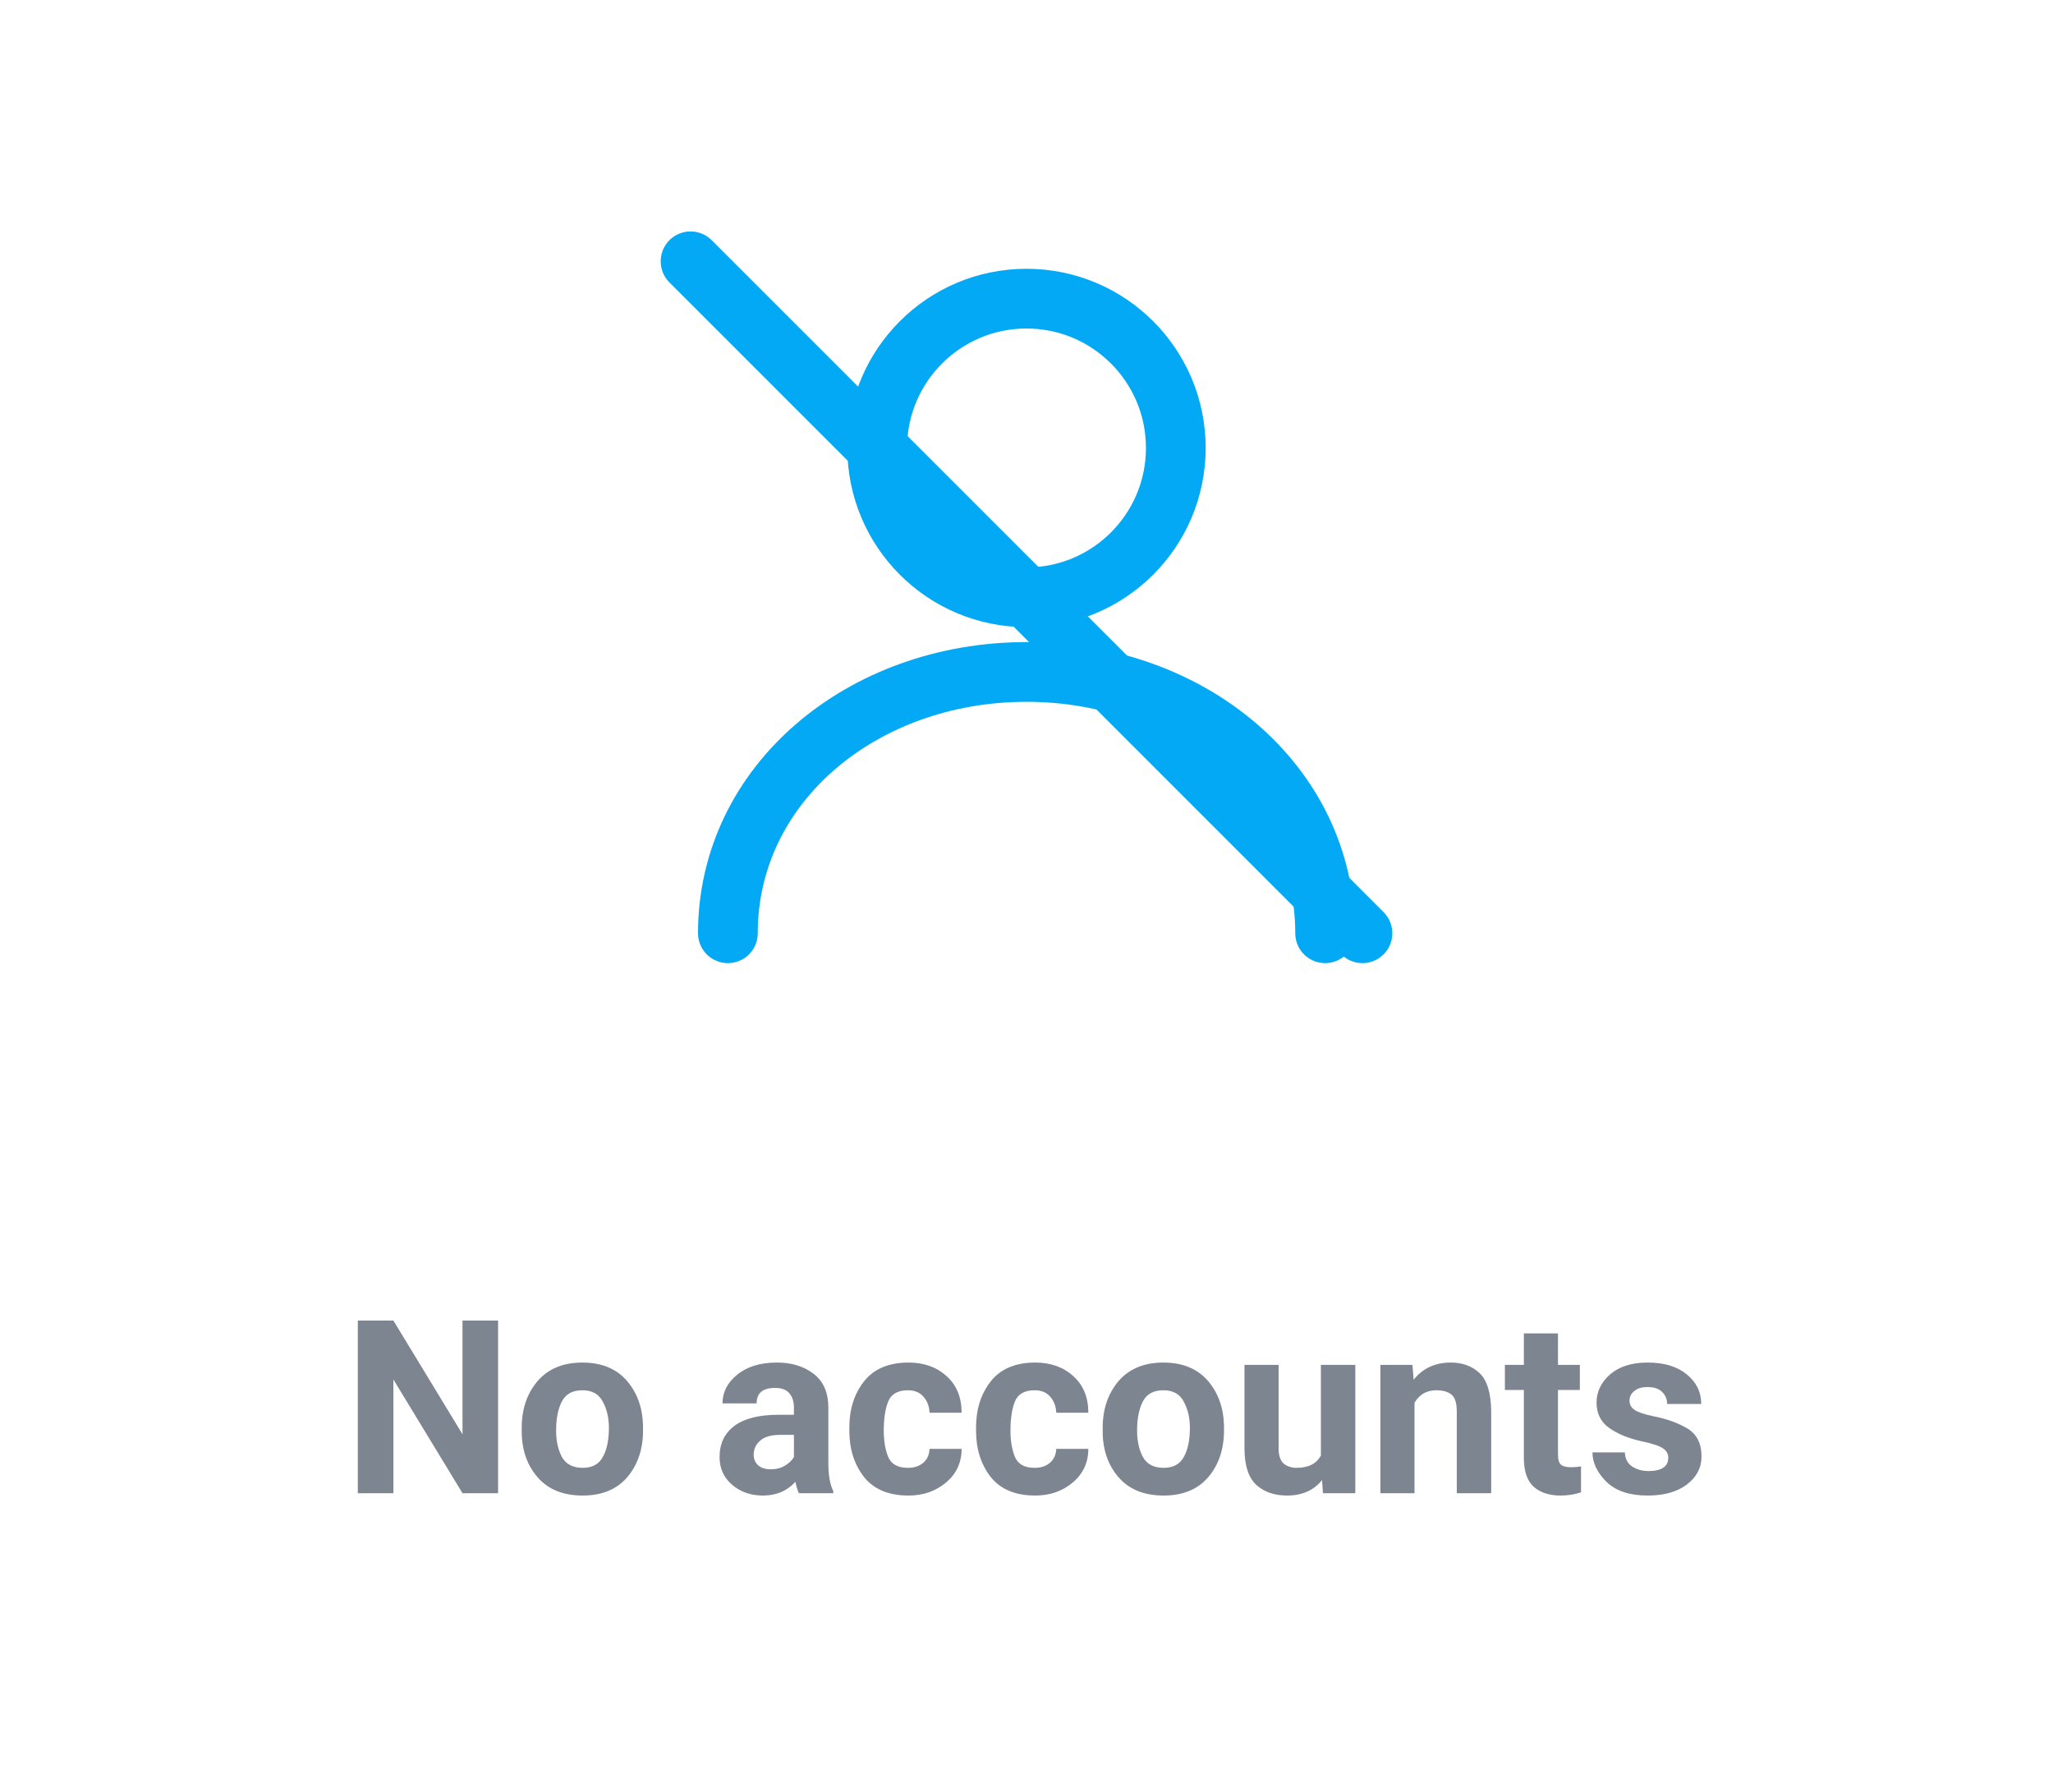
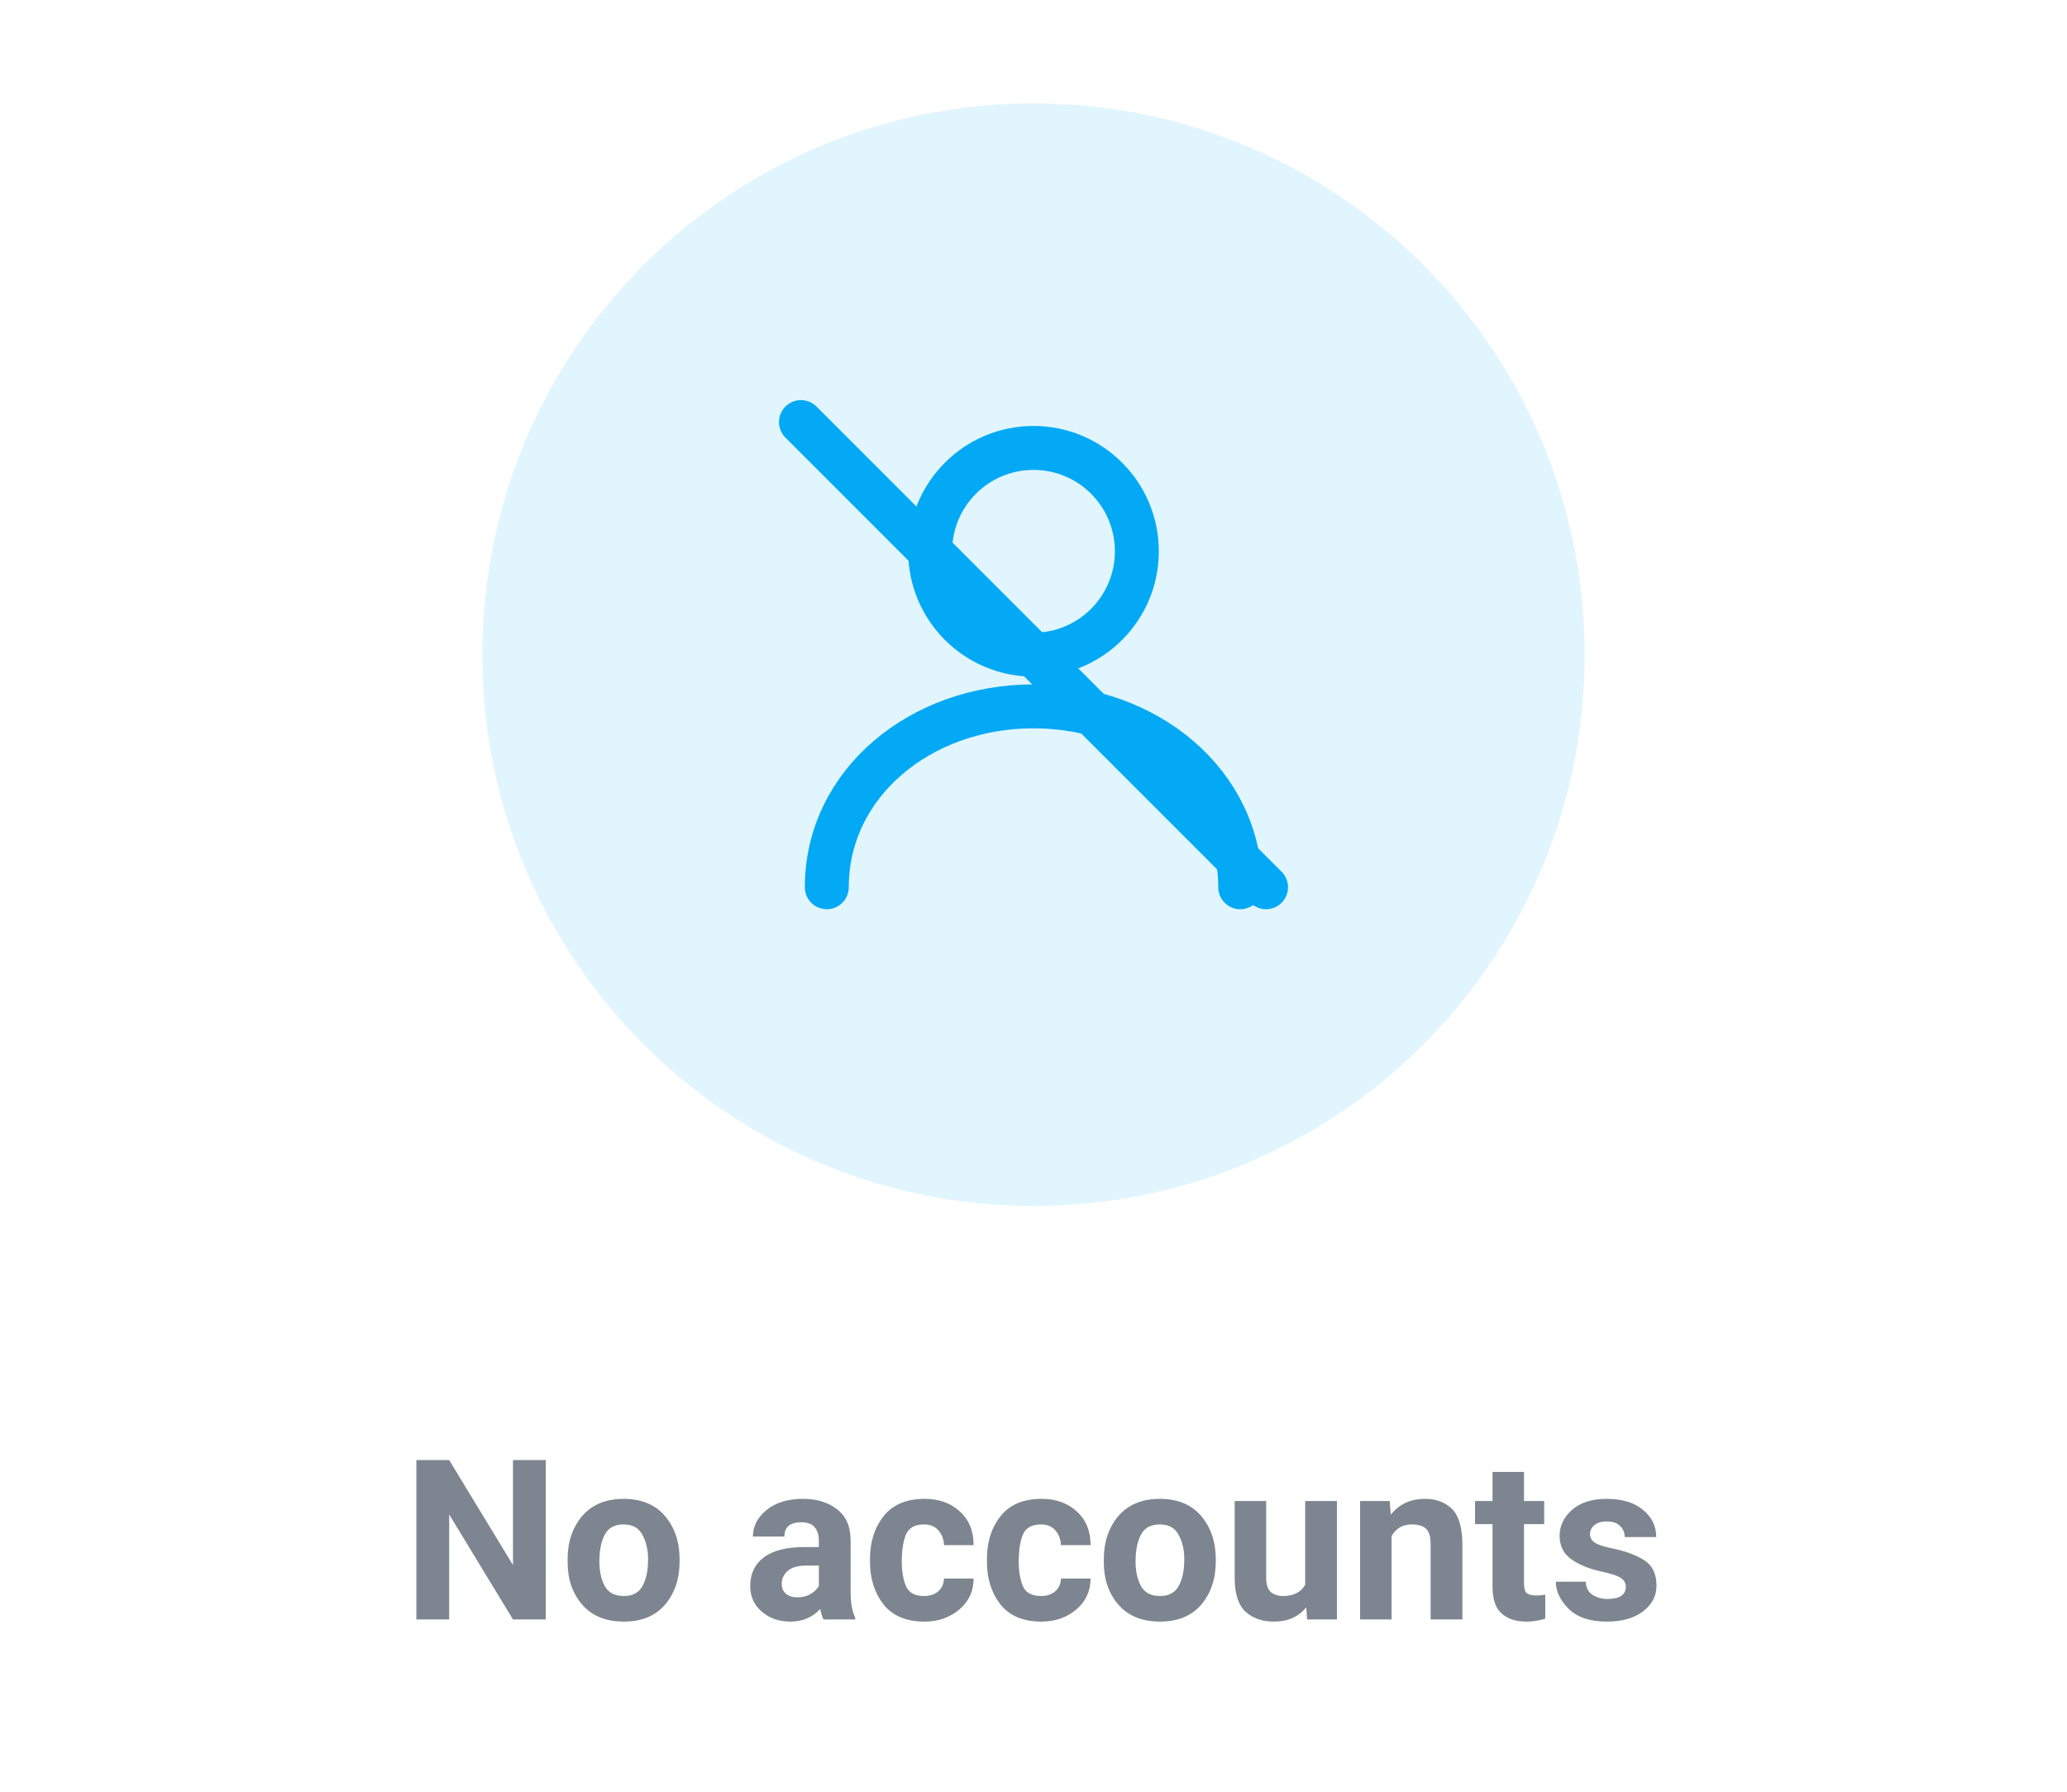
- <svg xmlns="http://www.w3.org/2000/svg" width="110" height="96" viewBox="0 0 110 96" role="img" aria-label="No accounts">
-   <g transform="translate(31 8) scale(2)" fill="none" stroke="#03a9f4" stroke-width="1.6" stroke-linecap="round" stroke-linejoin="round">
+ <svg xmlns="http://www.w3.org/2000/svg" width="120" height="104" viewBox="0 0 120 104" role="img" aria-label="No accounts: nothing to sign up for">
+   <circle cx="60" cy="38" r="32" fill="#03a9f4" fill-opacity=".12" />
+   <g transform="translate(42 20) scale(1.5)" fill="none" stroke="#03a9f4" stroke-width="1.7" stroke-linecap="round" stroke-linejoin="round">
    <circle cx="12" cy="8" r="4" />
    <path d="M4 21c0-4 3.6-7 8-7s8 3 8 7" />
    <path d="M3 3l18 18" />
  </g>
-   <text x="55" y="80" text-anchor="middle" font-family="Segoe UI, Roboto, Helvetica, Arial, sans-serif" font-size="13" font-weight="600" fill="#7d8590">No accounts</text>
+   <text x="60" y="94" text-anchor="middle" font-family="Segoe UI, Roboto, Helvetica, Arial, sans-serif" font-size="13" font-weight="600" fill="#7d8590">No accounts</text>
</svg>
